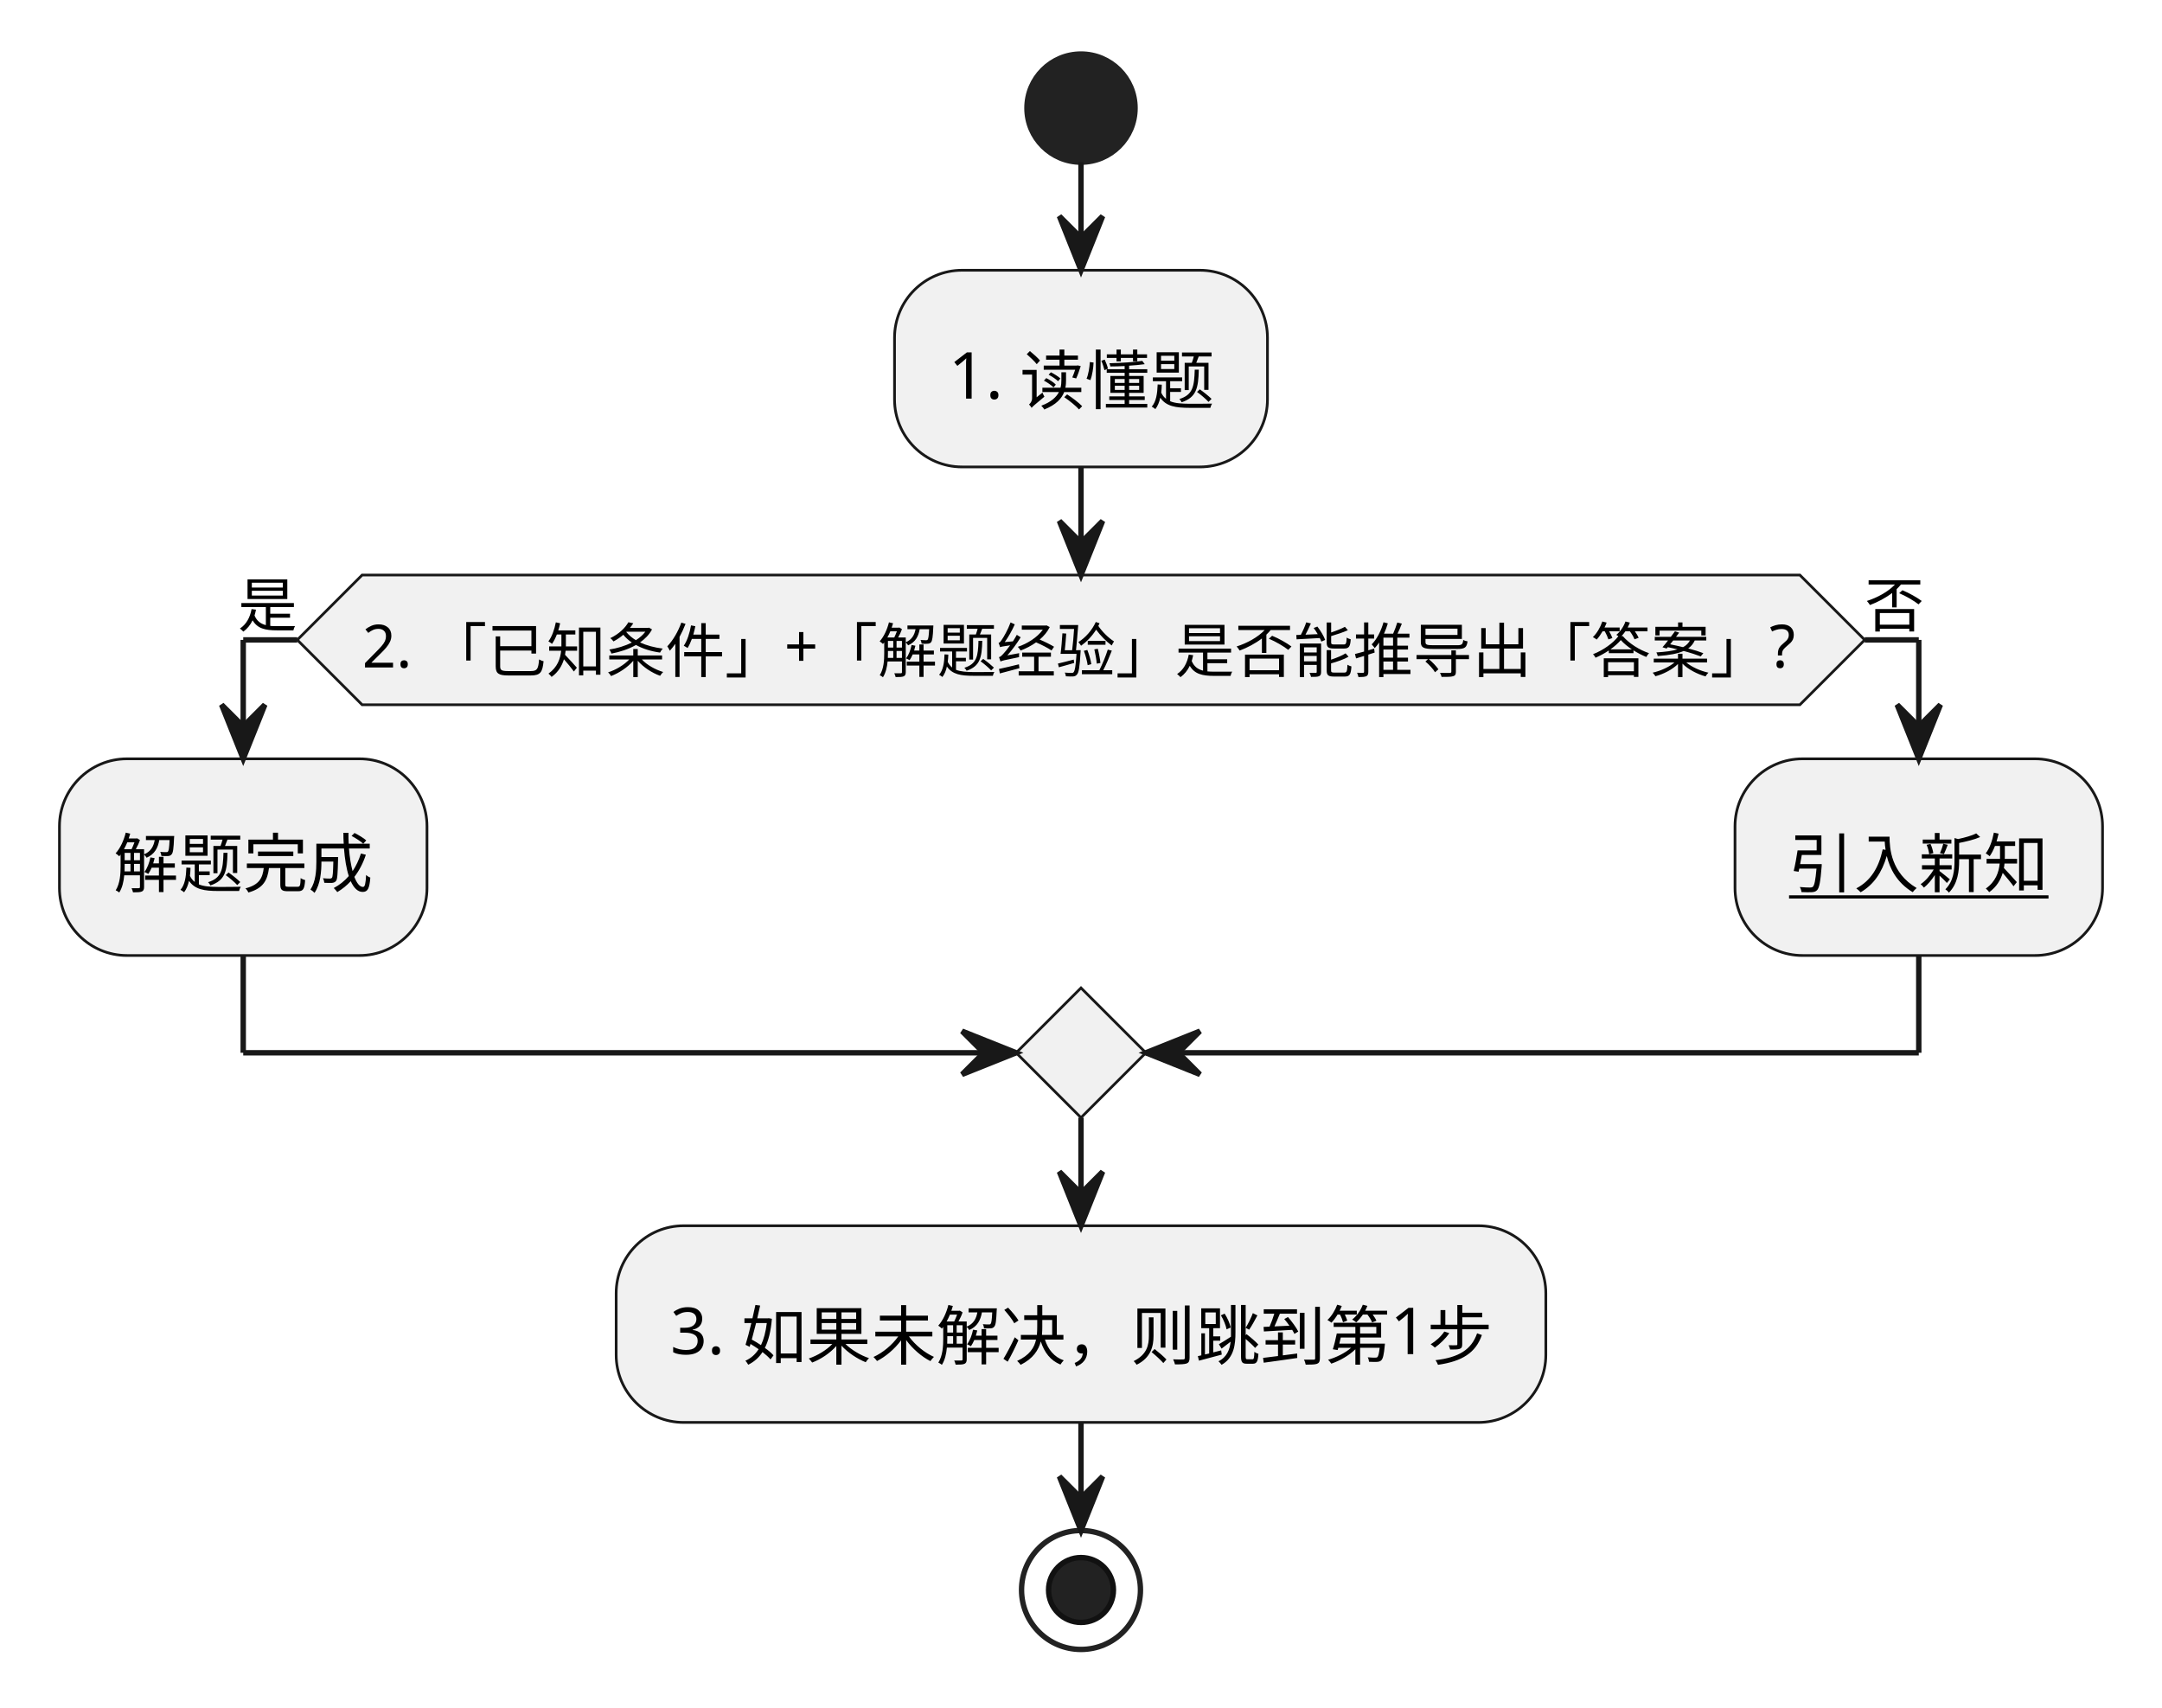
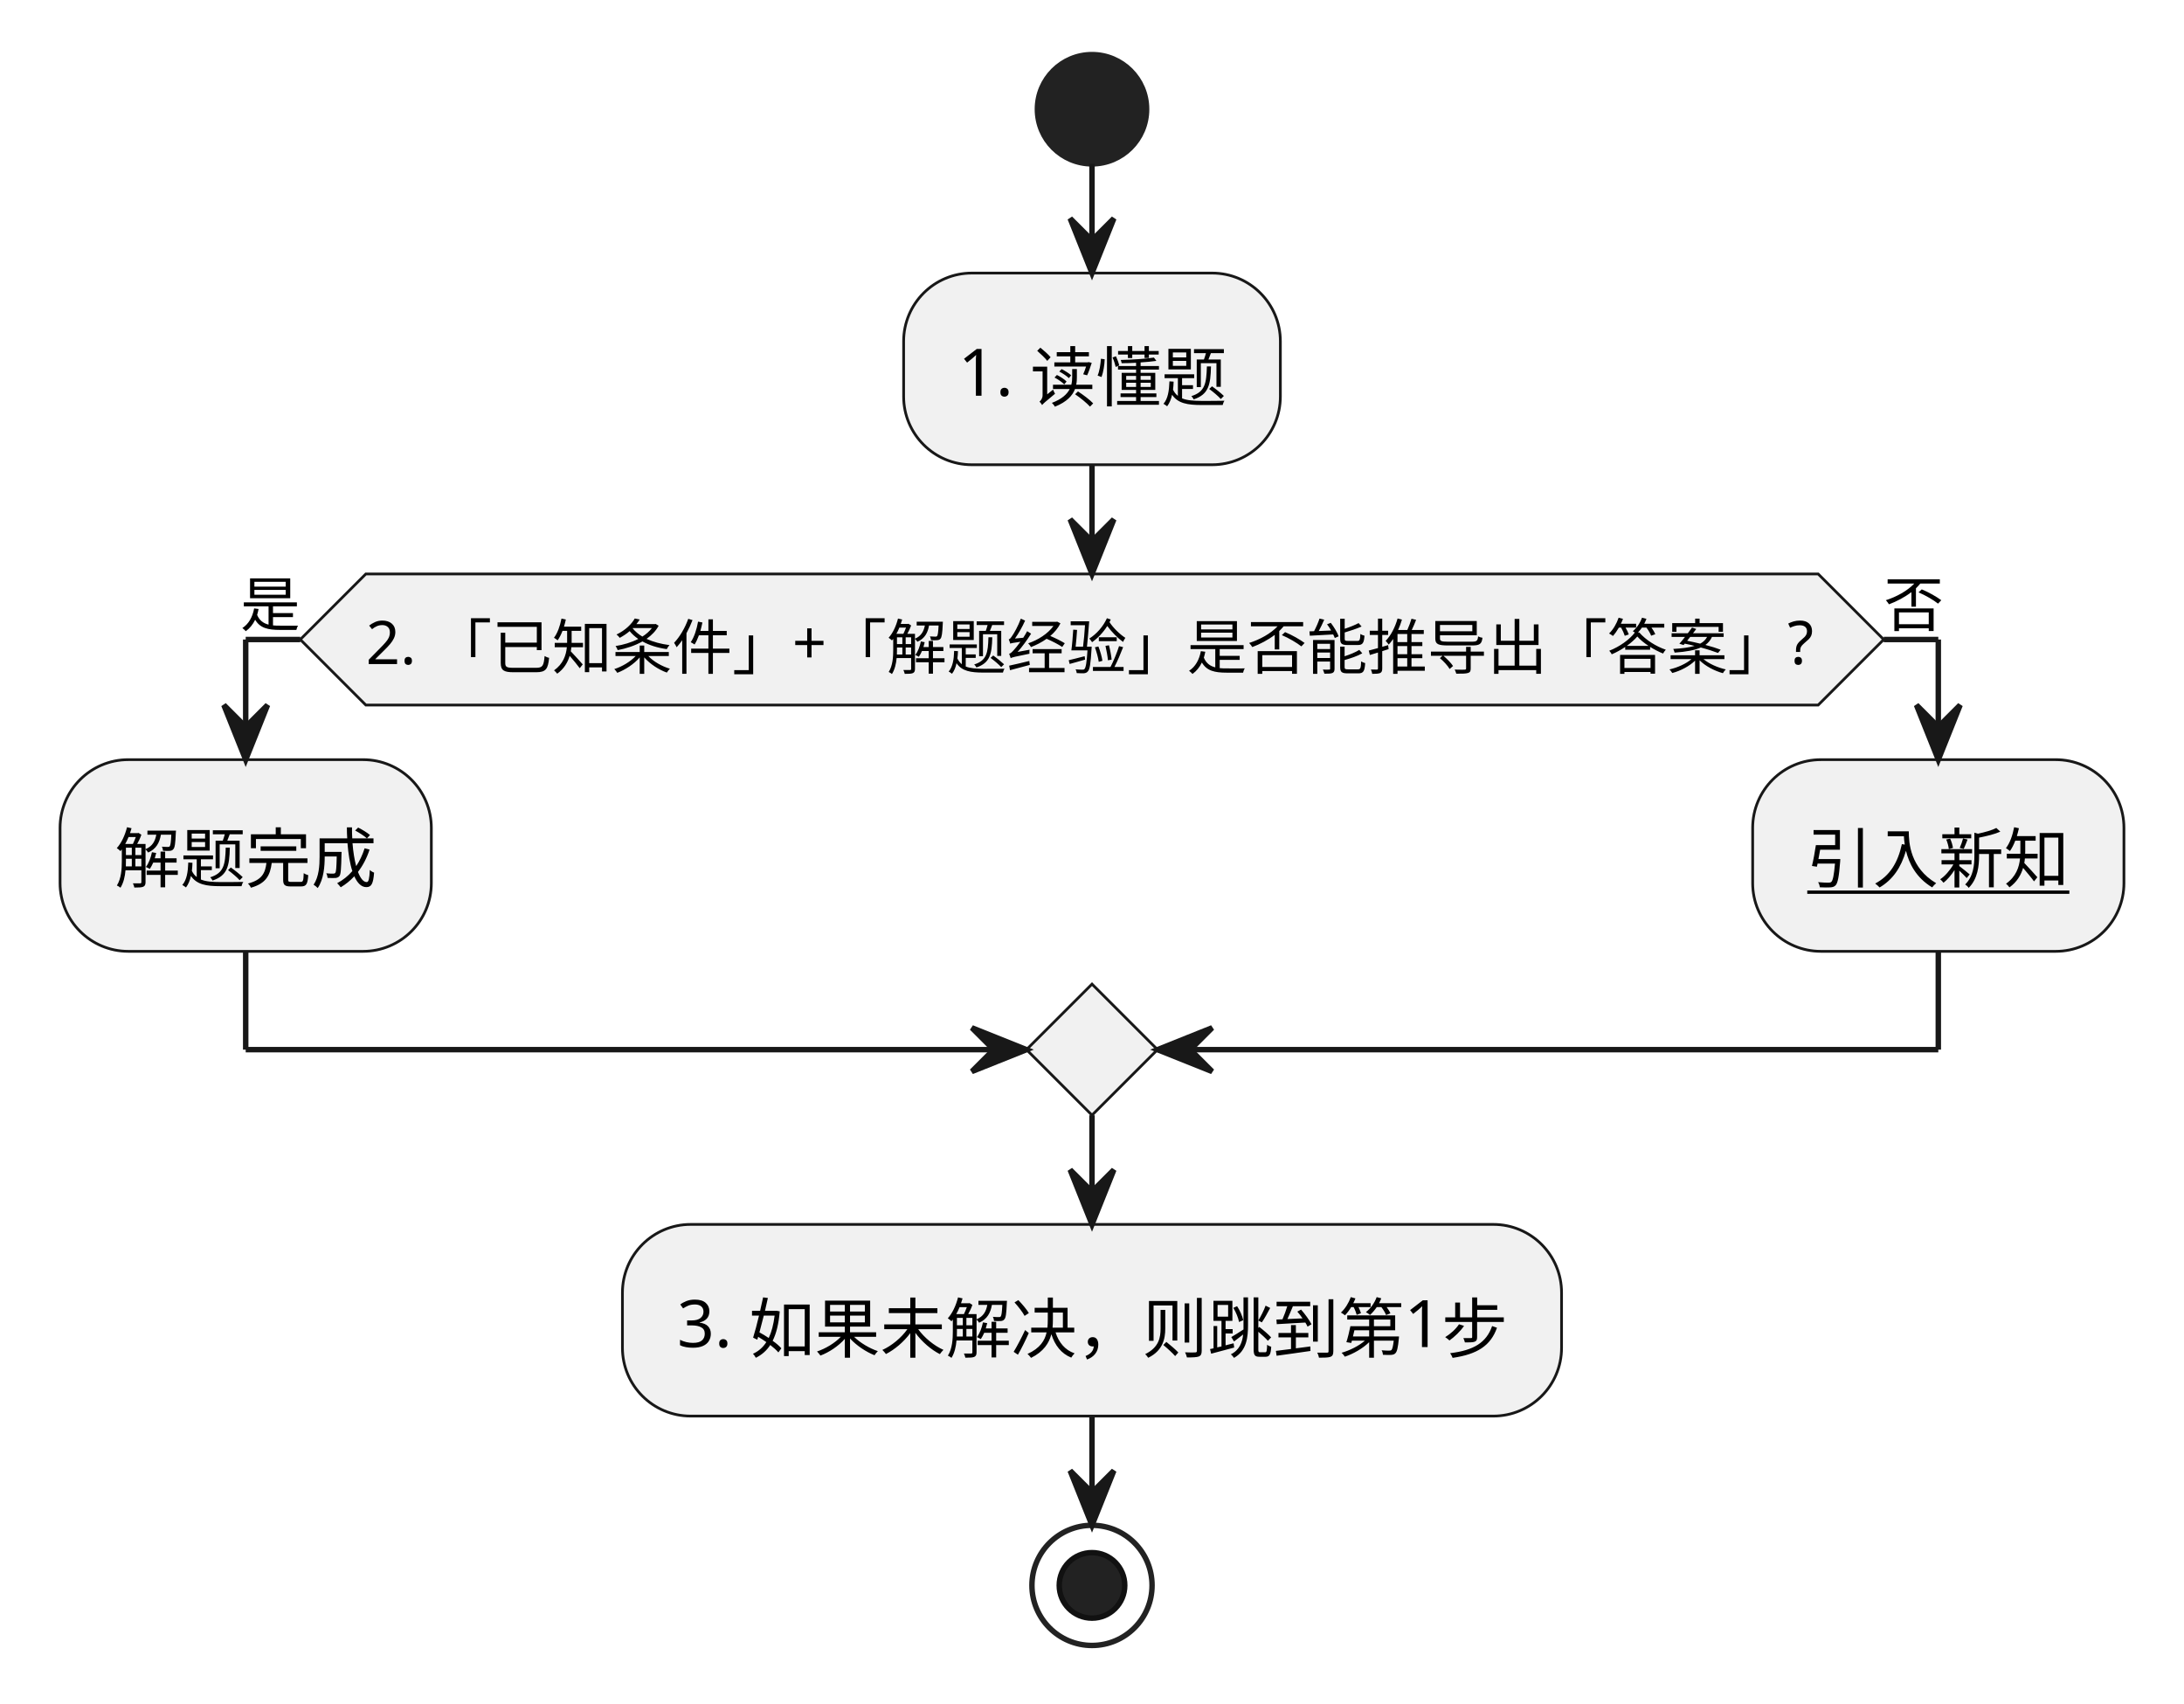
- <svg xmlns="http://www.w3.org/2000/svg" contentStyleType="text/css" height="316px" preserveAspectRatio="none" style="width:400px;height:316px;background:#FFFFFF;" version="1.1" viewBox="0 0 400 316" width="400px" zoomAndPan="magnify">
+ <svg xmlns="http://www.w3.org/2000/svg" contentStyleType="text/css" height="312px" preserveAspectRatio="none" style="width:400px;height:312px;background:#FFFFFF;" version="1.1" viewBox="0 0 400 312" width="400px" zoomAndPan="magnify">
  <defs />
  <g>
    <ellipse cx="200" cy="20" fill="#222222" rx="10" ry="10" style="stroke:#222222;stroke-width:1.0;" />
-     <rect fill="#F1F1F1" height="36.389" rx="12.5" ry="12.5" style="stroke:#181818;stroke-width:0.5;" width="69" x="165.5" y="50" />
-     <text fill="#000000" font-family="sans-serif" font-size="12" lengthAdjust="spacing" textLength="49" x="175.5" y="73.752">1. 读懂题</text>
-     <polygon fill="#F1F1F1" points="67,106.389,333,106.389,345,118.389,333,130.389,67,130.389,55,118.389,67,106.389" style="stroke:#181818;stroke-width:0.5;" />
-     <text fill="#000000" font-family="sans-serif" font-size="11" lengthAdjust="spacing" textLength="266" x="67" y="123.483">2. 「已知条件」+「解题经验」是否能推导出「答案」?</text>
-     <text fill="#000000" font-family="sans-serif" font-size="11" lengthAdjust="spacing" textLength="11" x="44" y="115.972">是</text>
-     <text fill="#000000" font-family="sans-serif" font-size="11" lengthAdjust="spacing" textLength="11" x="345" y="115.972">否</text>
-     <rect fill="#F1F1F1" height="36.389" rx="12.5" ry="12.5" style="stroke:#181818;stroke-width:0.5;" width="68" x="11" y="140.389" />
-     <text fill="#000000" font-family="sans-serif" font-size="12" lengthAdjust="spacing" textLength="48" x="21" y="164.141">解题完成</text>
-     <rect fill="#F1F1F1" height="36.389" rx="12.5" ry="12.5" style="stroke:#181818;stroke-width:0.5;" width="68" x="321" y="140.389" />
-     <text fill="#000000" font-family="sans-serif" font-size="12" lengthAdjust="spacing" text-decoration="underline" textLength="48" x="331" y="164.141">引入新知</text>
-     <polygon fill="#F1F1F1" points="200,182.777,212,194.777,200,206.777,188,194.777,200,182.777" style="stroke:#181818;stroke-width:0.5;" />
-     <rect fill="#F1F1F1" height="36.389" rx="12.5" ry="12.5" style="stroke:#181818;stroke-width:0.5;" width="172" x="114" y="226.777" />
-     <text fill="#000000" font-family="sans-serif" font-size="12" lengthAdjust="spacing" textLength="152" x="124" y="250.529">3. 如果未解决，则跳到第1步</text>
-     <ellipse cx="200" cy="294.166" fill="none" rx="11" ry="11" style="stroke:#222222;stroke-width:1.0;" />
-     <ellipse cx="200" cy="294.166" fill="#222222" rx="6" ry="6" style="stroke:#111111;stroke-width:1.0;" />
+     <rect fill="#F1F1F1" height="35.094" rx="12.5" ry="12.5" style="stroke:#181818;stroke-width:0.5;" width="69" x="165.5" y="50" />
+     <text fill="#000000" font-family="sans-serif" font-size="12" lengthAdjust="spacing" textLength="49" x="175.5" y="72.457">1. 读懂题</text>
+     <polygon fill="#F1F1F1" points="67,105.094,333,105.094,345,117.094,333,129.094,67,129.094,55,117.094,67,105.094" style="stroke:#181818;stroke-width:0.5;" />
+     <text fill="#000000" font-family="sans-serif" font-size="11" lengthAdjust="spacing" textLength="266" x="67" y="121.595">2. 「已知条件」+「解题经验」是否能推导出「答案」?</text>
+     <text fill="#000000" font-family="sans-serif" font-size="11" lengthAdjust="spacing" textLength="11" x="44" y="114.677">是</text>
+     <text fill="#000000" font-family="sans-serif" font-size="11" lengthAdjust="spacing" textLength="11" x="345" y="114.677">否</text>
+     <rect fill="#F1F1F1" height="35.094" rx="12.5" ry="12.5" style="stroke:#181818;stroke-width:0.5;" width="68" x="11" y="139.094" />
+     <text fill="#000000" font-family="sans-serif" font-size="12" lengthAdjust="spacing" textLength="48" x="21" y="161.551">解题完成</text>
+     <rect fill="#F1F1F1" height="35.094" rx="12.5" ry="12.5" style="stroke:#181818;stroke-width:0.5;" width="68" x="321" y="139.094" />
+     <text fill="#000000" font-family="sans-serif" font-size="12" lengthAdjust="spacing" text-decoration="underline" textLength="48" x="331" y="161.551">引入新知</text>
+     <polygon fill="#F1F1F1" points="200,180.188,212,192.188,200,204.188,188,192.188,200,180.188" style="stroke:#181818;stroke-width:0.5;" />
+     <rect fill="#F1F1F1" height="35.094" rx="12.5" ry="12.5" style="stroke:#181818;stroke-width:0.5;" width="172" x="114" y="224.188" />
+     <text fill="#000000" font-family="sans-serif" font-size="12" lengthAdjust="spacing" textLength="152" x="124" y="246.644">3. 如果未解决，则跳到第1步</text>
+     <ellipse cx="200" cy="290.281" fill="none" rx="11" ry="11" style="stroke:#222222;stroke-width:1.0;" />
+     <ellipse cx="200" cy="290.281" fill="#222222" rx="6" ry="6" style="stroke:#111111;stroke-width:1.0;" />
    <line style="stroke:#181818;stroke-width:1.0;" x1="200" x2="200" y1="30" y2="50" />
    <polygon fill="#181818" points="196,40,200,50,204,40,200,44" style="stroke:#181818;stroke-width:1.0;" />
-     <line style="stroke:#181818;stroke-width:1.0;" x1="55" x2="45" y1="118.389" y2="118.389" />
-     <line style="stroke:#181818;stroke-width:1.0;" x1="45" x2="45" y1="118.389" y2="140.389" />
-     <polygon fill="#181818" points="41,130.389,45,140.389,49,130.389,45,134.389" style="stroke:#181818;stroke-width:1.0;" />
-     <line style="stroke:#181818;stroke-width:1.0;" x1="345" x2="355" y1="118.389" y2="118.389" />
-     <line style="stroke:#181818;stroke-width:1.0;" x1="355" x2="355" y1="118.389" y2="140.389" />
-     <polygon fill="#181818" points="351,130.389,355,140.389,359,130.389,355,134.389" style="stroke:#181818;stroke-width:1.0;" />
-     <line style="stroke:#181818;stroke-width:1.0;" x1="45" x2="45" y1="176.777" y2="194.777" />
-     <line style="stroke:#181818;stroke-width:1.0;" x1="45" x2="188" y1="194.777" y2="194.777" />
-     <polygon fill="#181818" points="178,190.777,188,194.777,178,198.777,182,194.777" style="stroke:#181818;stroke-width:1.0;" />
-     <line style="stroke:#181818;stroke-width:1.0;" x1="355" x2="355" y1="176.777" y2="194.777" />
-     <line style="stroke:#181818;stroke-width:1.0;" x1="355" x2="212" y1="194.777" y2="194.777" />
-     <polygon fill="#181818" points="222,190.777,212,194.777,222,198.777,218,194.777" style="stroke:#181818;stroke-width:1.0;" />
-     <line style="stroke:#181818;stroke-width:1.0;" x1="200" x2="200" y1="86.389" y2="106.389" />
-     <polygon fill="#181818" points="196,96.389,200,106.389,204,96.389,200,100.389" style="stroke:#181818;stroke-width:1.0;" />
-     <line style="stroke:#181818;stroke-width:1.0;" x1="200" x2="200" y1="206.777" y2="226.777" />
-     <polygon fill="#181818" points="196,216.777,200,226.777,204,216.777,200,220.777" style="stroke:#181818;stroke-width:1.0;" />
-     <line style="stroke:#181818;stroke-width:1.0;" x1="200" x2="200" y1="263.166" y2="283.166" />
-     <polygon fill="#181818" points="196,273.166,200,283.166,204,273.166,200,277.166" style="stroke:#181818;stroke-width:1.0;" />
+     <line style="stroke:#181818;stroke-width:1.0;" x1="55" x2="45" y1="117.094" y2="117.094" />
+     <line style="stroke:#181818;stroke-width:1.0;" x1="45" x2="45" y1="117.094" y2="139.094" />
+     <polygon fill="#181818" points="41,129.094,45,139.094,49,129.094,45,133.094" style="stroke:#181818;stroke-width:1.0;" />
+     <line style="stroke:#181818;stroke-width:1.0;" x1="345" x2="355" y1="117.094" y2="117.094" />
+     <line style="stroke:#181818;stroke-width:1.0;" x1="355" x2="355" y1="117.094" y2="139.094" />
+     <polygon fill="#181818" points="351,129.094,355,139.094,359,129.094,355,133.094" style="stroke:#181818;stroke-width:1.0;" />
+     <line style="stroke:#181818;stroke-width:1.0;" x1="45" x2="45" y1="174.188" y2="192.188" />
+     <line style="stroke:#181818;stroke-width:1.0;" x1="45" x2="188" y1="192.188" y2="192.188" />
+     <polygon fill="#181818" points="178,188.188,188,192.188,178,196.188,182,192.188" style="stroke:#181818;stroke-width:1.0;" />
+     <line style="stroke:#181818;stroke-width:1.0;" x1="355" x2="355" y1="174.188" y2="192.188" />
+     <line style="stroke:#181818;stroke-width:1.0;" x1="355" x2="212" y1="192.188" y2="192.188" />
+     <polygon fill="#181818" points="222,188.188,212,192.188,222,196.188,218,192.188" style="stroke:#181818;stroke-width:1.0;" />
+     <line style="stroke:#181818;stroke-width:1.0;" x1="200" x2="200" y1="85.094" y2="105.094" />
+     <polygon fill="#181818" points="196,95.094,200,105.094,204,95.094,200,99.094" style="stroke:#181818;stroke-width:1.0;" />
+     <line style="stroke:#181818;stroke-width:1.0;" x1="200" x2="200" y1="204.188" y2="224.188" />
+     <polygon fill="#181818" points="196,214.188,200,224.188,204,214.188,200,218.188" style="stroke:#181818;stroke-width:1.0;" />
+     <line style="stroke:#181818;stroke-width:1.0;" x1="200" x2="200" y1="259.281" y2="279.281" />
+     <polygon fill="#181818" points="196,269.281,200,279.281,204,269.281,200,273.281" style="stroke:#181818;stroke-width:1.0;" />
  </g>
</svg>
